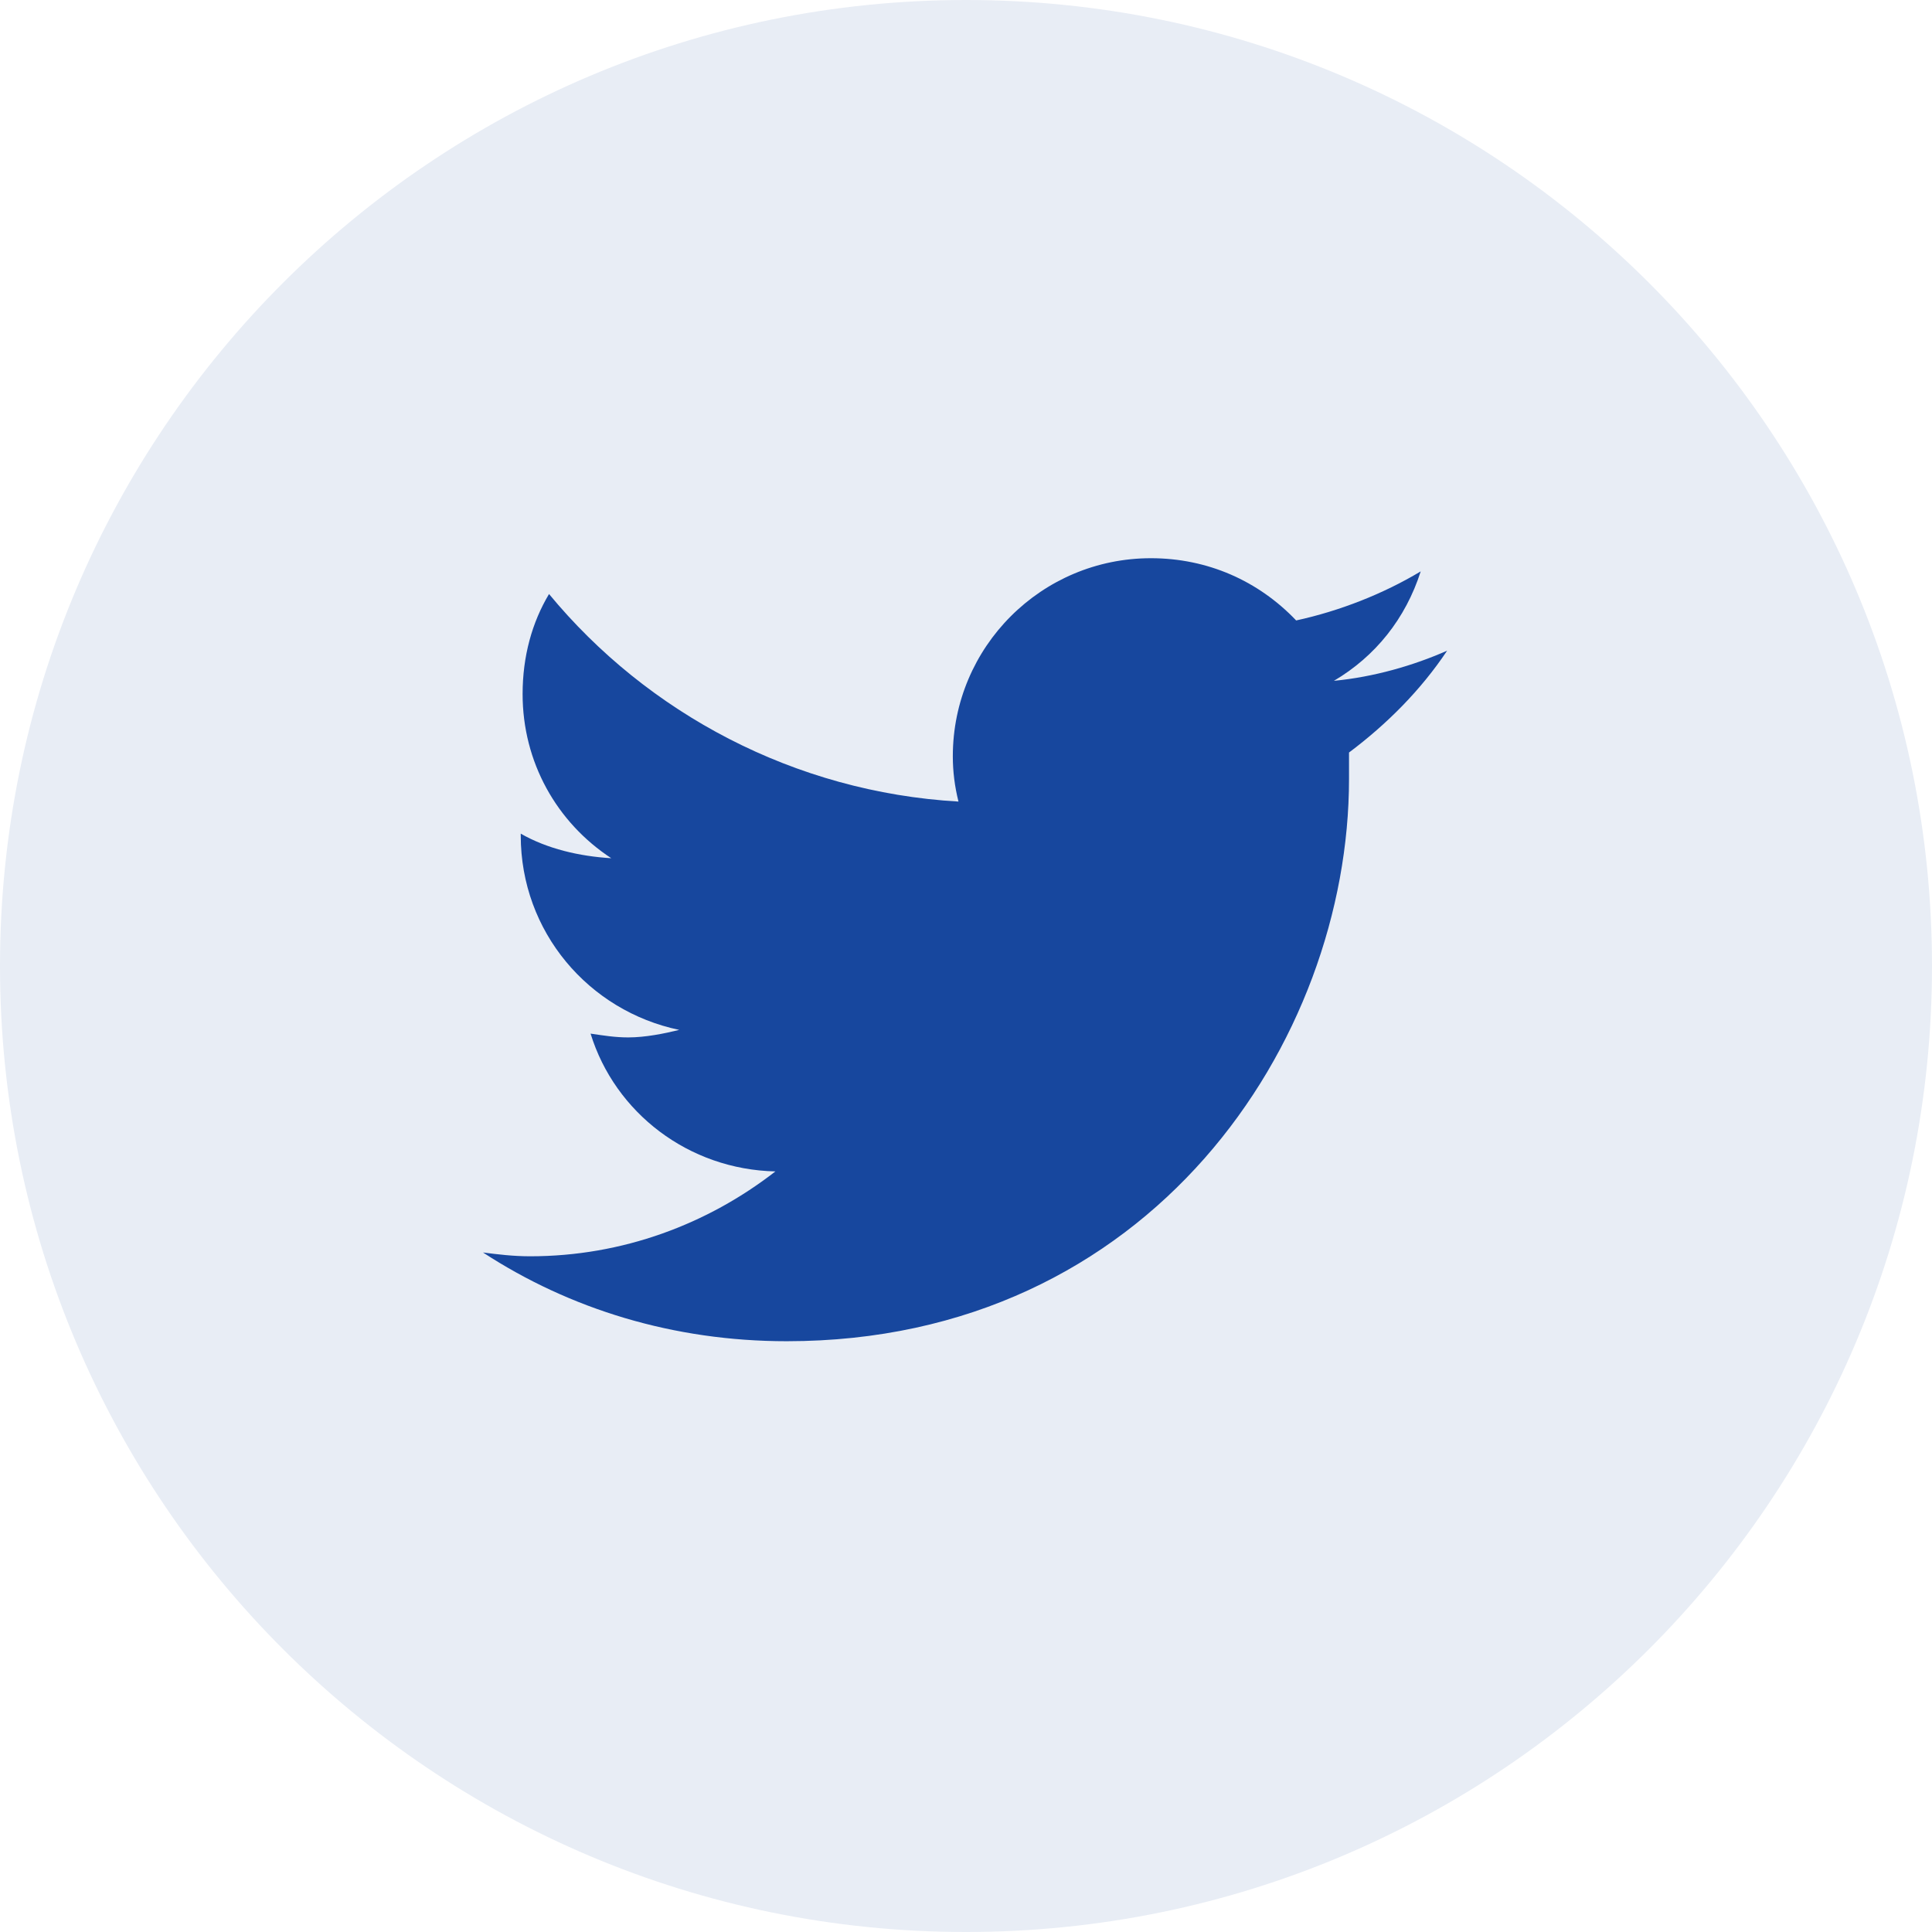
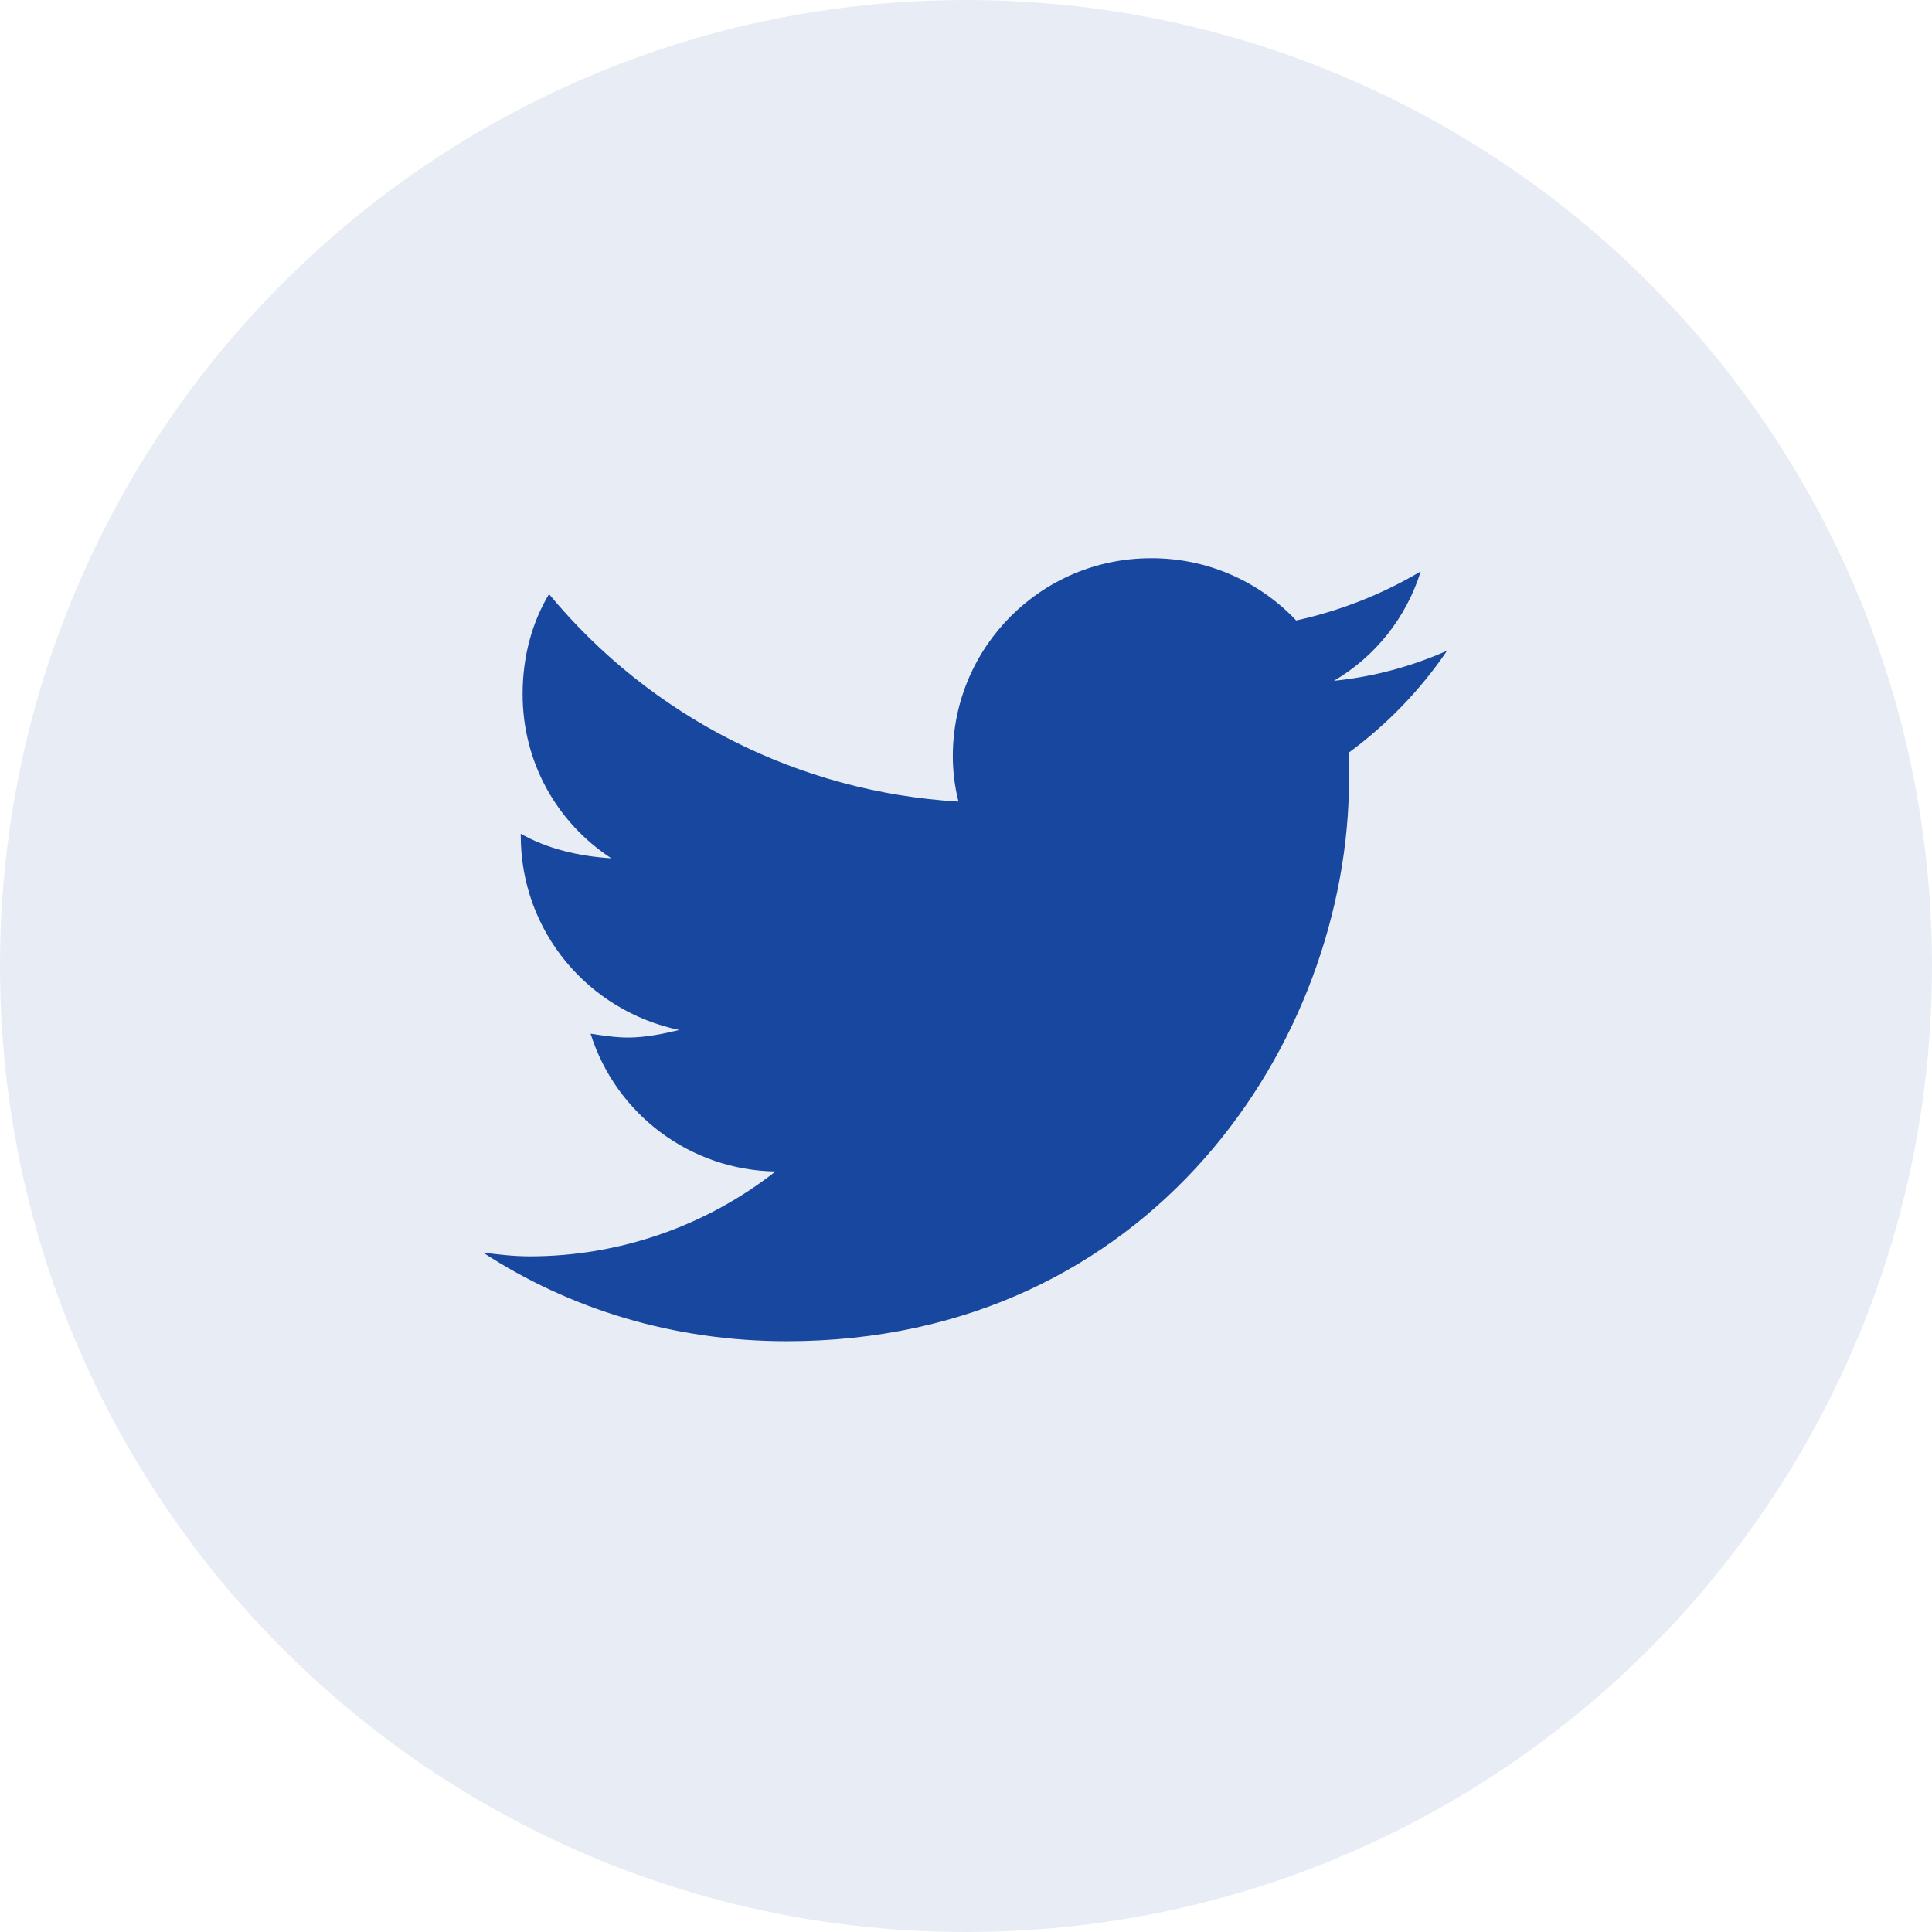
- <svg xmlns="http://www.w3.org/2000/svg" width="28" height="28" viewBox="0 0 28 28" fill="none">
+ <svg xmlns="http://www.w3.org/2000/svg" width="28" height="28" fill="none">
  <rect width="28" height="28" rx="14" fill="#E8EDF5" />
-   <path d="M19.551 10.906C20.098 10.496 20.59 10.004 20.973 9.43C20.48 9.648 19.906 9.812 19.332 9.867C19.934 9.512 20.371 8.965 20.59 8.281C20.043 8.609 19.414 8.855 18.785 8.992C18.238 8.418 17.5 8.09 16.68 8.09C15.094 8.09 13.809 9.375 13.809 10.961C13.809 11.18 13.836 11.398 13.891 11.617C11.512 11.48 9.379 10.332 7.957 8.609C7.711 9.02 7.574 9.512 7.574 10.059C7.574 11.043 8.066 11.918 8.859 12.438C8.395 12.41 7.93 12.301 7.547 12.082V12.109C7.547 13.504 8.531 14.652 9.844 14.926C9.625 14.98 9.352 15.035 9.105 15.035C8.914 15.035 8.75 15.008 8.559 14.98C8.914 16.129 9.98 16.949 11.238 16.977C10.254 17.742 9.023 18.207 7.684 18.207C7.438 18.207 7.219 18.18 7 18.152C8.258 18.973 9.762 19.438 11.402 19.438C16.68 19.438 19.551 15.09 19.551 11.289C19.551 11.152 19.551 11.043 19.551 10.906Z" fill="#17479E" />
+   <path d="M19.55 10.906a6.082 6.082 0 001.423-1.476 5.382 5.382 0 01-1.641.437 2.805 2.805 0 001.258-1.586 6.063 6.063 0 01-1.805.711 2.871 2.871 0 00-2.105-.902 2.87 2.87 0 00-2.871 2.87c0 .22.027.438.082.657A8.33 8.33 0 017.957 8.61c-.246.41-.383.903-.383 1.45 0 .984.492 1.859 1.285 2.379-.464-.028-.93-.137-1.312-.356v.027c0 1.395.984 2.543 2.297 2.817-.219.054-.492.11-.739.11-.19 0-.355-.028-.546-.056a2.857 2.857 0 002.68 1.997 5.773 5.773 0 01-3.555 1.23c-.247 0-.465-.027-.684-.055 1.258.82 2.762 1.285 4.402 1.285 5.278 0 8.149-4.347 8.149-8.148v-.383z" fill="#17479E" />
</svg>
